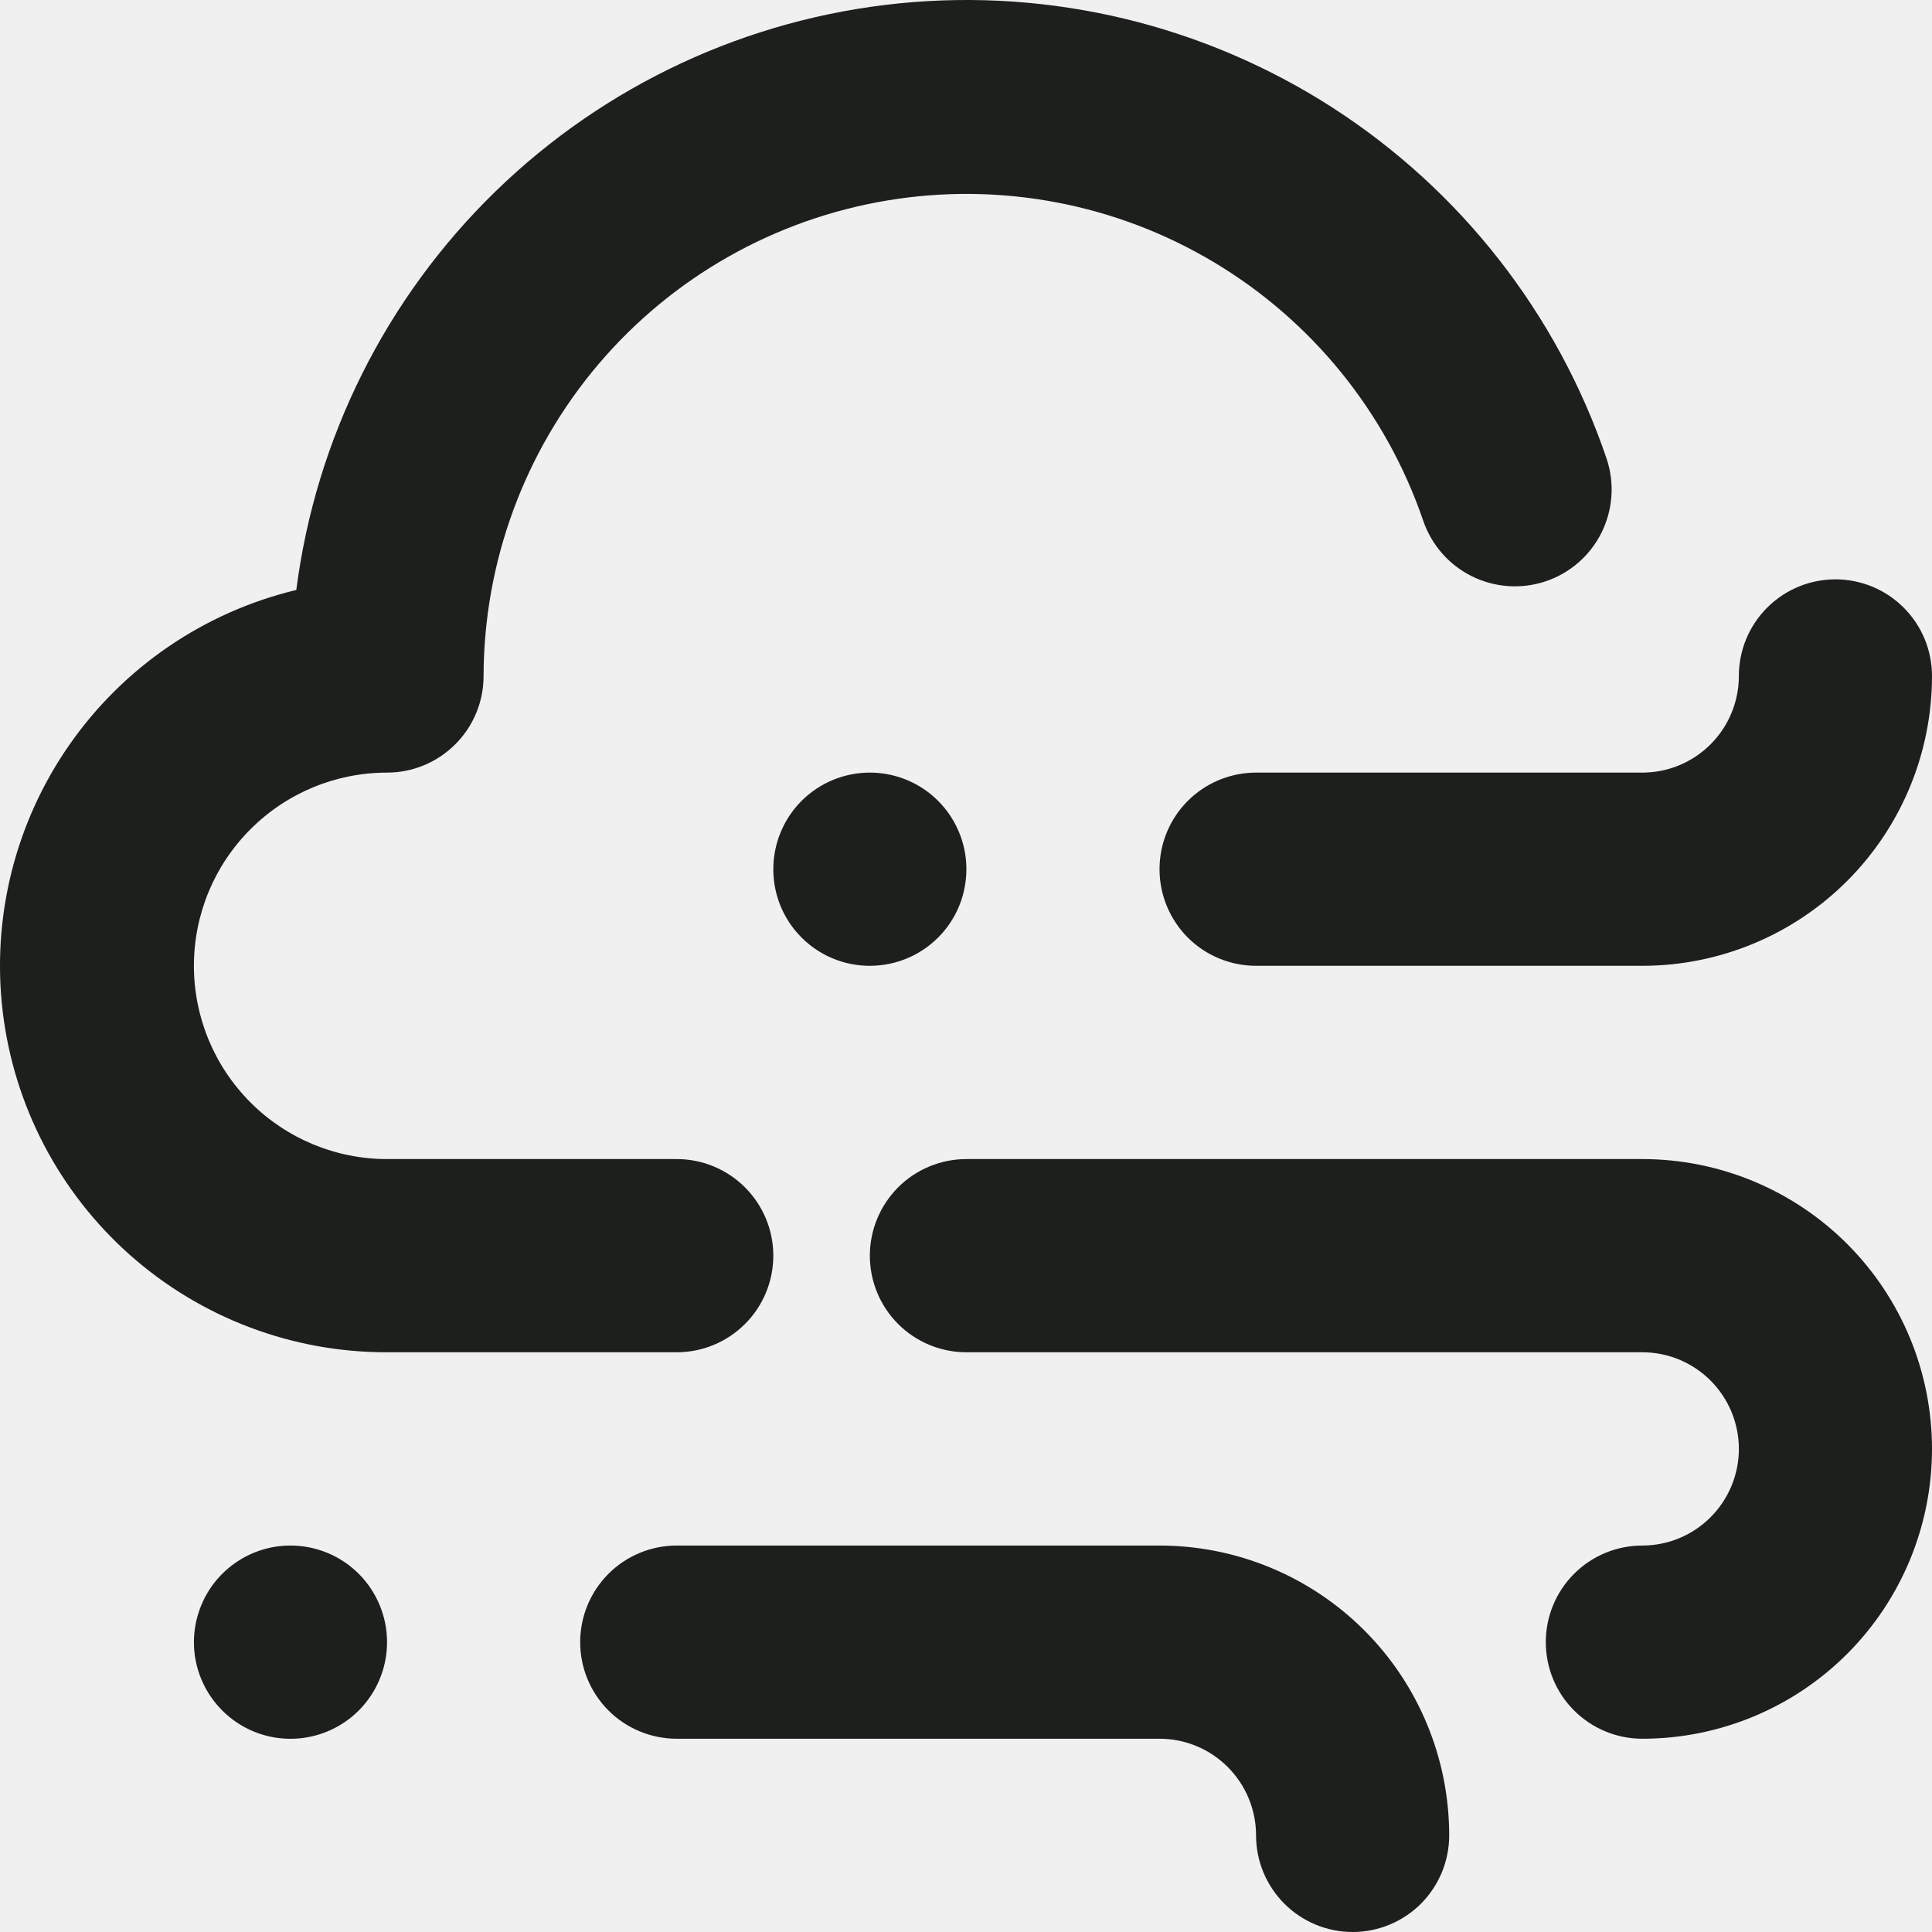
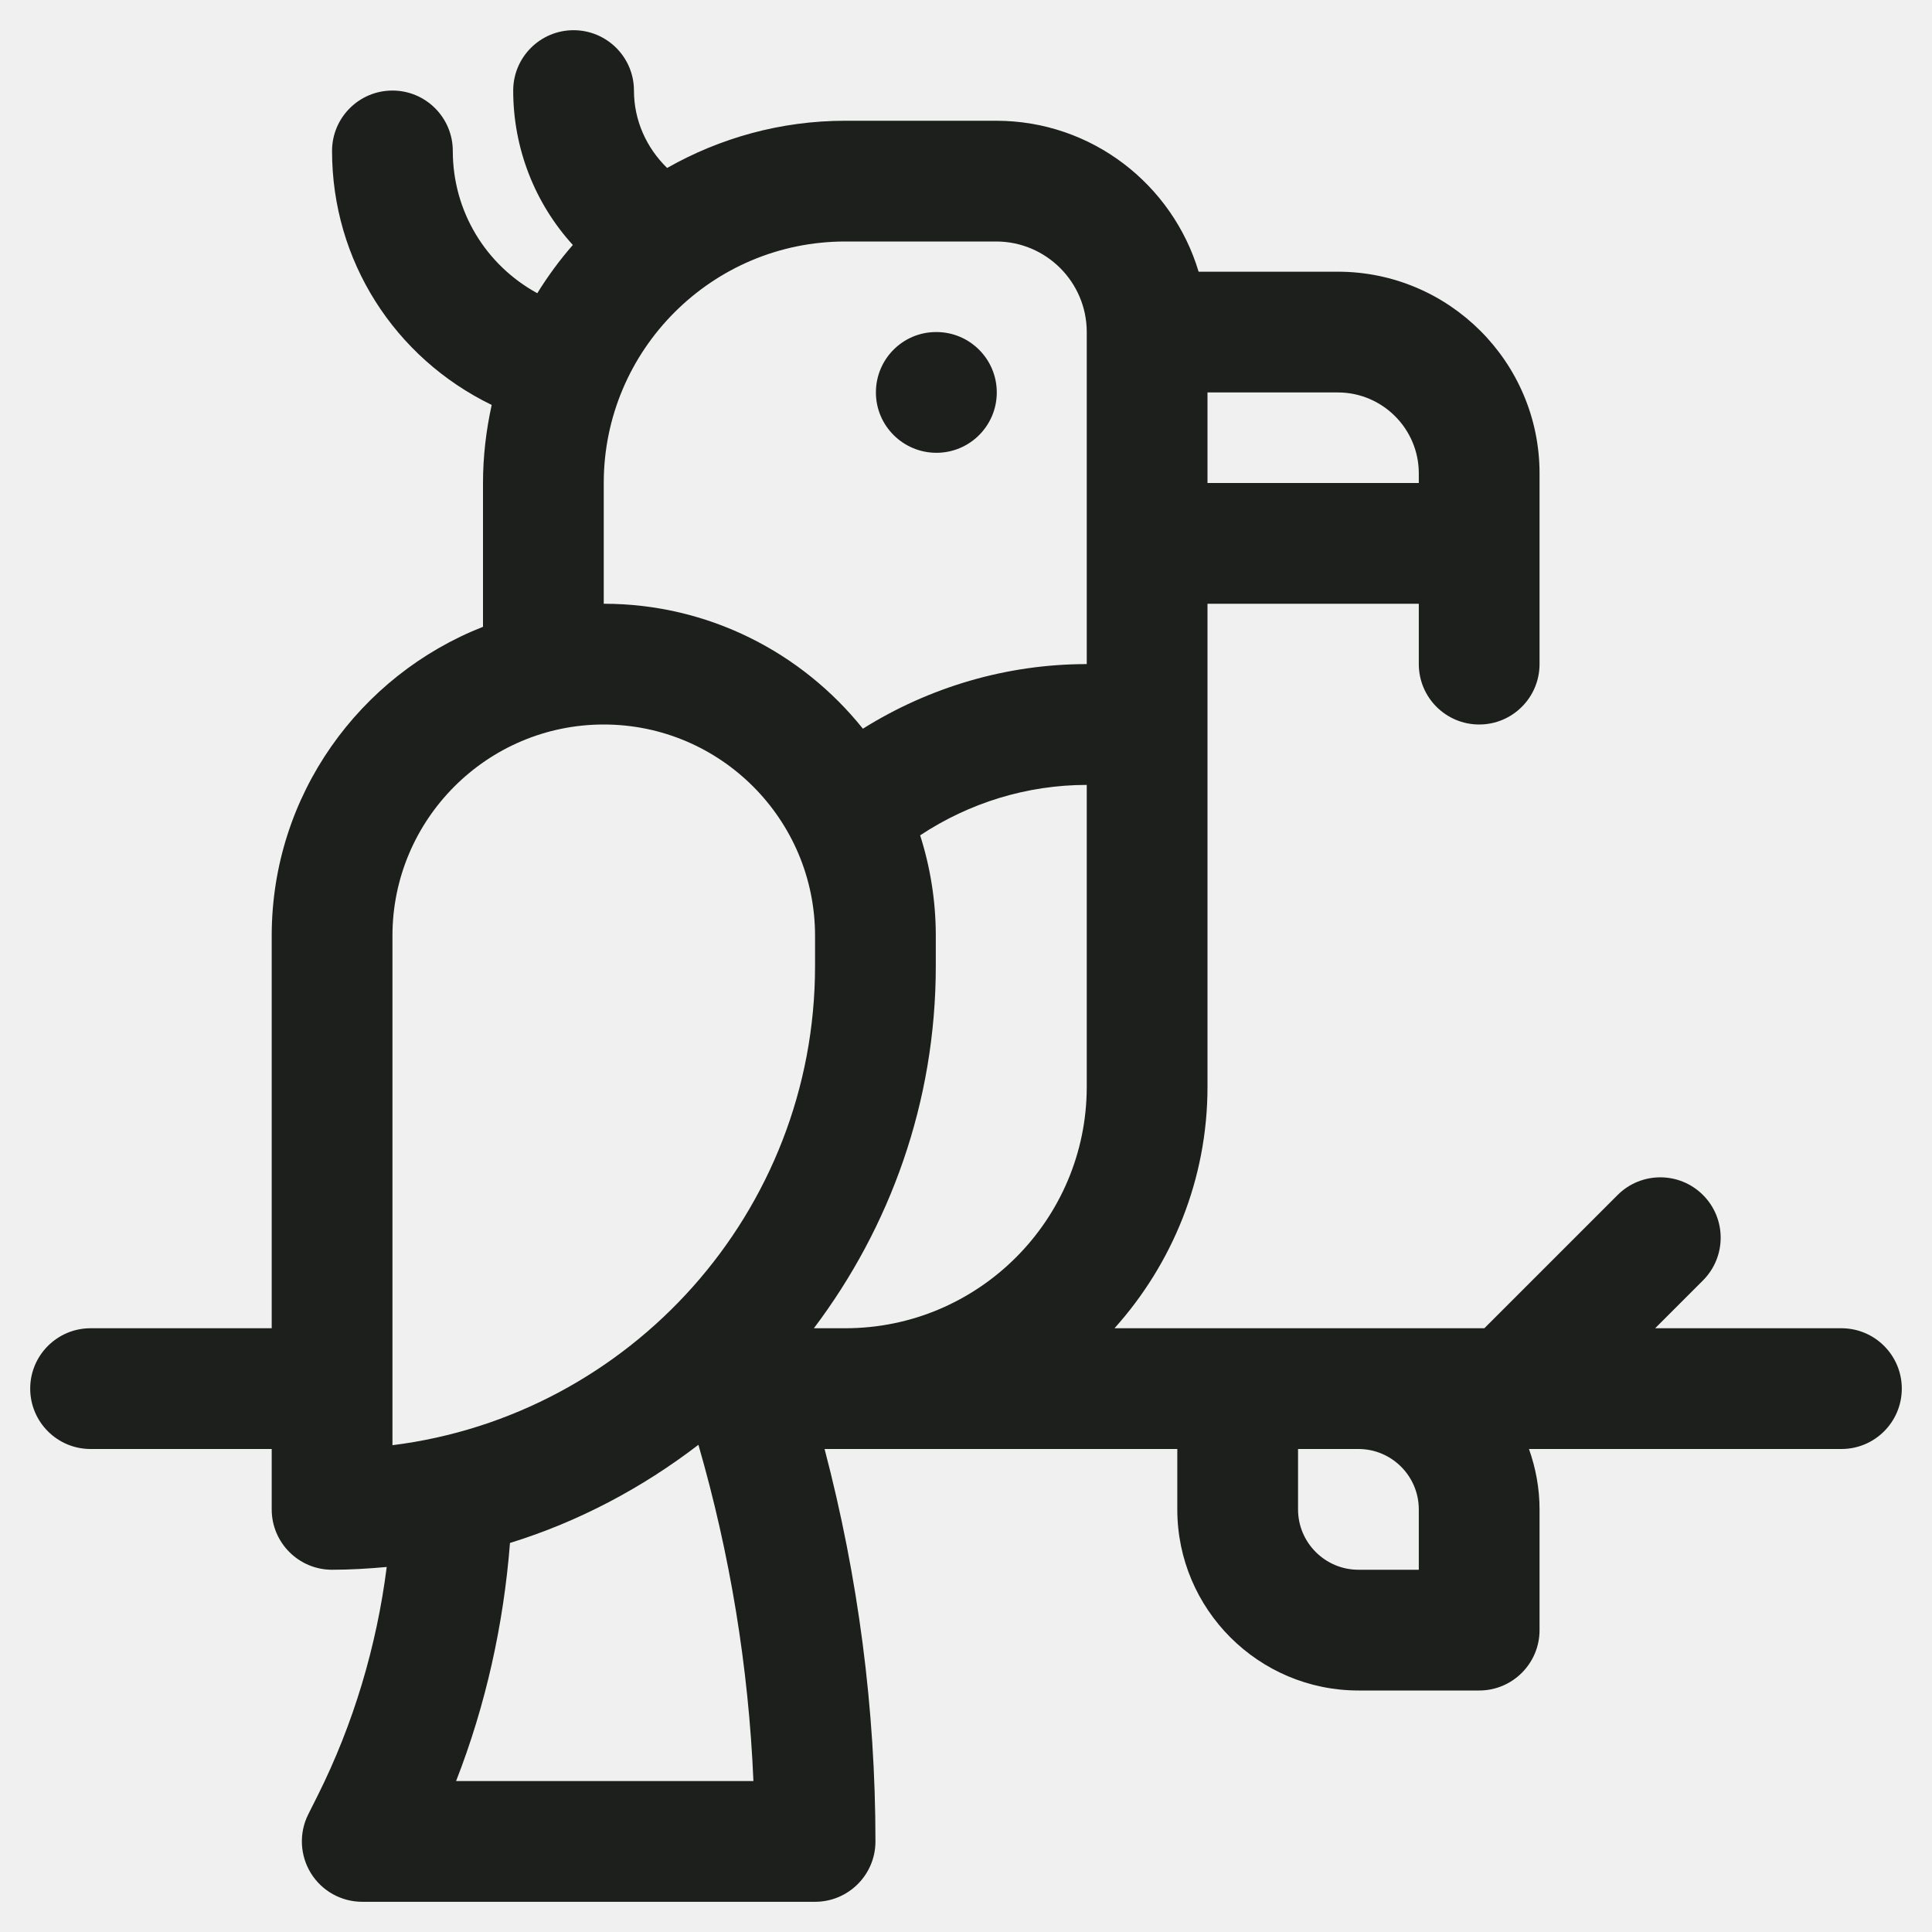
<svg xmlns="http://www.w3.org/2000/svg" width="30" height="30" viewBox="0 0 30 30" fill="none">
-   <g id="Icono Aire" clip-path="url(#clip0_1218_1386)">
-     <path id="Vector" d="M4.511 23.999C4.214 23.999 3.924 24.087 3.678 24.252C3.431 24.417 3.239 24.651 3.126 24.925C3.012 25.199 2.982 25.501 3.04 25.792C3.098 26.083 3.241 26.35 3.451 26.56C3.66 26.77 3.927 26.913 4.218 26.971C4.509 27.029 4.811 26.999 5.085 26.885C5.359 26.772 5.593 26.579 5.757 26.333C5.922 26.086 6.01 25.796 6.01 25.499C6.01 25.101 5.852 24.72 5.571 24.438C5.29 24.157 4.908 23.999 4.511 23.999ZM25.502 17.998H15.006C14.609 17.998 14.227 18.156 13.946 18.437C13.665 18.719 13.507 19.1 13.507 19.498C13.507 19.896 13.665 20.278 13.946 20.559C14.227 20.84 14.609 20.998 15.006 20.998H25.502C25.9 20.998 26.281 21.156 26.562 21.438C26.843 21.719 27.001 22.101 27.001 22.499C27.001 22.896 26.843 23.278 26.562 23.559C26.281 23.841 25.9 23.999 25.502 23.999C25.104 23.999 24.723 24.157 24.442 24.438C24.16 24.72 24.003 25.101 24.003 25.499C24.003 25.897 24.16 26.279 24.442 26.56C24.723 26.841 25.104 26.999 25.502 26.999C26.695 26.999 27.839 26.525 28.683 25.681C29.526 24.837 30 23.692 30 22.499C30 21.305 29.526 20.16 28.683 19.316C27.839 18.472 26.695 17.998 25.502 17.998ZM18.005 13.497C18.005 13.895 18.163 14.277 18.444 14.558C18.725 14.839 19.107 14.997 19.504 14.997H25.502C26.695 14.997 27.839 14.523 28.683 13.679C29.526 12.835 30 11.69 30 10.496C30 10.098 29.842 9.717 29.561 9.436C29.28 9.154 28.898 8.996 28.501 8.996C28.103 8.996 27.722 9.154 27.44 9.436C27.159 9.717 27.001 10.098 27.001 10.496C27.001 10.894 26.843 11.276 26.562 11.557C26.281 11.839 25.9 11.997 25.502 11.997H19.504C19.107 11.997 18.725 12.155 18.444 12.436C18.163 12.717 18.005 13.099 18.005 13.497ZM12.008 19.498C12.008 19.1 11.85 18.719 11.568 18.437C11.287 18.156 10.906 17.998 10.508 17.998H6.01C5.215 17.998 4.452 17.682 3.89 17.119C3.327 16.556 3.011 15.793 3.011 14.997C3.011 14.201 3.327 13.438 3.89 12.876C4.452 12.313 5.215 11.997 6.01 11.997C6.408 11.997 6.789 11.839 7.07 11.557C7.352 11.276 7.509 10.894 7.509 10.496C7.513 8.722 8.146 7.006 9.294 5.654C10.443 4.302 12.033 3.402 13.783 3.112C15.532 2.822 17.328 3.162 18.85 4.072C20.373 4.982 21.523 6.402 22.098 8.081C22.226 8.459 22.498 8.771 22.855 8.948C23.212 9.125 23.625 9.153 24.003 9.026C24.38 8.899 24.692 8.627 24.869 8.269C25.046 7.912 25.074 7.499 24.947 7.121C24.184 4.874 22.682 2.953 20.688 1.669C18.693 0.386 16.323 -0.184 13.964 0.052C11.604 0.289 9.394 1.318 7.694 2.972C5.994 4.626 4.903 6.808 4.601 9.161C3.171 9.504 1.917 10.36 1.077 11.566C0.236 12.773 -0.132 14.247 0.042 15.707C0.216 17.168 0.92 18.513 2.02 19.489C3.12 20.464 4.54 21.001 6.01 20.998H10.508C10.906 20.998 11.287 20.84 11.568 20.559C11.85 20.278 12.008 19.896 12.008 19.498ZM12.008 13.497C12.008 13.794 12.095 14.084 12.26 14.331C12.425 14.577 12.659 14.77 12.933 14.883C13.207 14.997 13.509 15.026 13.8 14.968C14.09 14.911 14.357 14.768 14.567 14.558C14.777 14.348 14.92 14.081 14.977 13.79C15.035 13.499 15.006 13.197 14.892 12.923C14.779 12.649 14.586 12.414 14.34 12.249C14.093 12.085 13.803 11.997 13.507 11.997C13.109 11.997 12.728 12.155 12.447 12.436C12.166 12.717 12.008 13.099 12.008 13.497ZM18.005 23.999H10.508C10.111 23.999 9.729 24.157 9.448 24.438C9.167 24.72 9.009 25.101 9.009 25.499C9.009 25.897 9.167 26.279 9.448 26.56C9.729 26.841 10.111 26.999 10.508 26.999H18.005C18.403 26.999 18.784 27.157 19.065 27.439C19.346 27.72 19.504 28.102 19.504 28.5C19.504 28.898 19.662 29.279 19.944 29.561C20.225 29.842 20.606 30 21.004 30C21.401 30 21.783 29.842 22.064 29.561C22.345 29.279 22.503 28.898 22.503 28.5C22.503 27.306 22.029 26.161 21.186 25.317C20.342 24.473 19.198 23.999 18.005 23.999Z" fill="#1D1F1D" />
+   <g clip-path="url(#clip0_1817_2566)">
+     <path d="M28.594 20.625H25.701L26.444 19.882C26.81 19.515 26.81 18.922 26.444 18.556C26.078 18.19 25.484 18.19 25.118 18.556L23.049 20.625H21.094H19.219H17.306C18.2 19.628 18.75 18.316 18.75 16.875V9.375H22.031V10.312C22.031 10.83 22.451 11.25 22.969 11.25C23.486 11.25 23.906 10.83 23.906 10.312V7.35C23.906 5.624 22.501 4.219 20.774 4.219H18.612C18.207 2.865 16.952 1.875 15.469 1.875H13.125C12.12 1.875 11.177 2.144 10.359 2.608C10.036 2.293 9.844 1.867 9.844 1.406C9.844 0.889 9.424 0.469 8.906 0.469C8.389 0.469 7.969 0.889 7.969 1.406C7.969 2.305 8.305 3.156 8.895 3.804C8.691 4.037 8.507 4.288 8.343 4.553C7.539 4.113 7.031 3.278 7.031 2.344C7.031 1.826 6.611 1.406 6.094 1.406C5.576 1.406 5.156 1.826 5.156 2.344C5.156 4.045 6.124 5.554 7.635 6.288C7.549 6.679 7.5 7.084 7.5 7.5V9.733C5.582 10.486 4.219 12.35 4.219 14.531V20.625H1.406C0.889 20.625 0.469 21.045 0.469 21.562C0.469 22.08 0.889 22.5 1.406 22.5H4.219V23.438C4.219 23.955 4.639 24.375 5.156 24.375C5.443 24.375 5.725 24.357 6.005 24.332C5.849 25.562 5.488 26.771 4.935 27.877L4.786 28.174C4.641 28.464 4.657 28.809 4.827 29.086C4.998 29.363 5.3 29.531 5.625 29.531H12.656C13.174 29.531 13.594 29.111 13.594 28.594C13.594 26.53 13.326 24.488 12.804 22.5H18.281V23.438C18.281 24.989 19.543 26.25 21.094 26.25H22.969C23.486 26.25 23.906 25.83 23.906 25.312V23.438C23.906 23.108 23.846 22.794 23.742 22.5H28.594C29.111 22.5 29.531 22.08 29.531 21.562C29.531 21.045 29.111 20.625 28.594 20.625ZM12.638 20.625C13.821 19.056 14.531 17.112 14.531 15V14.531C14.531 13.988 14.445 13.463 14.288 12.971C15.052 12.465 15.95 12.188 16.875 12.188V16.875C16.875 18.943 15.193 20.625 13.125 20.625H12.638ZM22.031 7.35V7.5H18.75V6.094H20.774C21.467 6.094 22.031 6.658 22.031 7.35ZM9.375 7.5C9.375 5.432 11.057 3.75 13.125 3.75H15.469C16.244 3.75 16.875 4.381 16.875 5.156V10.312C15.638 10.312 14.436 10.666 13.399 11.315C12.453 10.134 11.002 9.375 9.375 9.375V7.5ZM6.094 14.531C6.094 12.722 7.566 11.25 9.375 11.25C11.184 11.25 12.656 12.722 12.656 14.531V15C12.656 18.818 9.788 21.979 6.094 22.441V14.531ZM7.082 27.656C7.544 26.475 7.82 25.221 7.919 23.959C8.99 23.628 9.975 23.102 10.845 22.435C11.337 24.137 11.624 25.886 11.699 27.656H7.082ZM22.031 24.375H21.094C20.577 24.375 20.156 23.954 20.156 23.438V22.5H21.094C21.611 22.5 22.031 22.921 22.031 23.438V24.375Z" fill="#1D1F1D" />
+     <path d="M14.541 7.031C15.058 7.031 15.478 6.611 15.478 6.094C15.478 5.576 15.058 5.156 14.541 5.156H14.536C14.018 5.156 13.601 5.576 13.601 6.094C13.601 6.611 14.023 7.031 14.541 7.031Z" fill="#1D1F1D" />
  </g>
  <defs>
-     <clipPath id="clip0_1218_1386">
+     <clipPath id="clip0_1817_2566">
      <rect width="30" height="30" fill="white" />
    </clipPath>
  </defs>
</svg>
